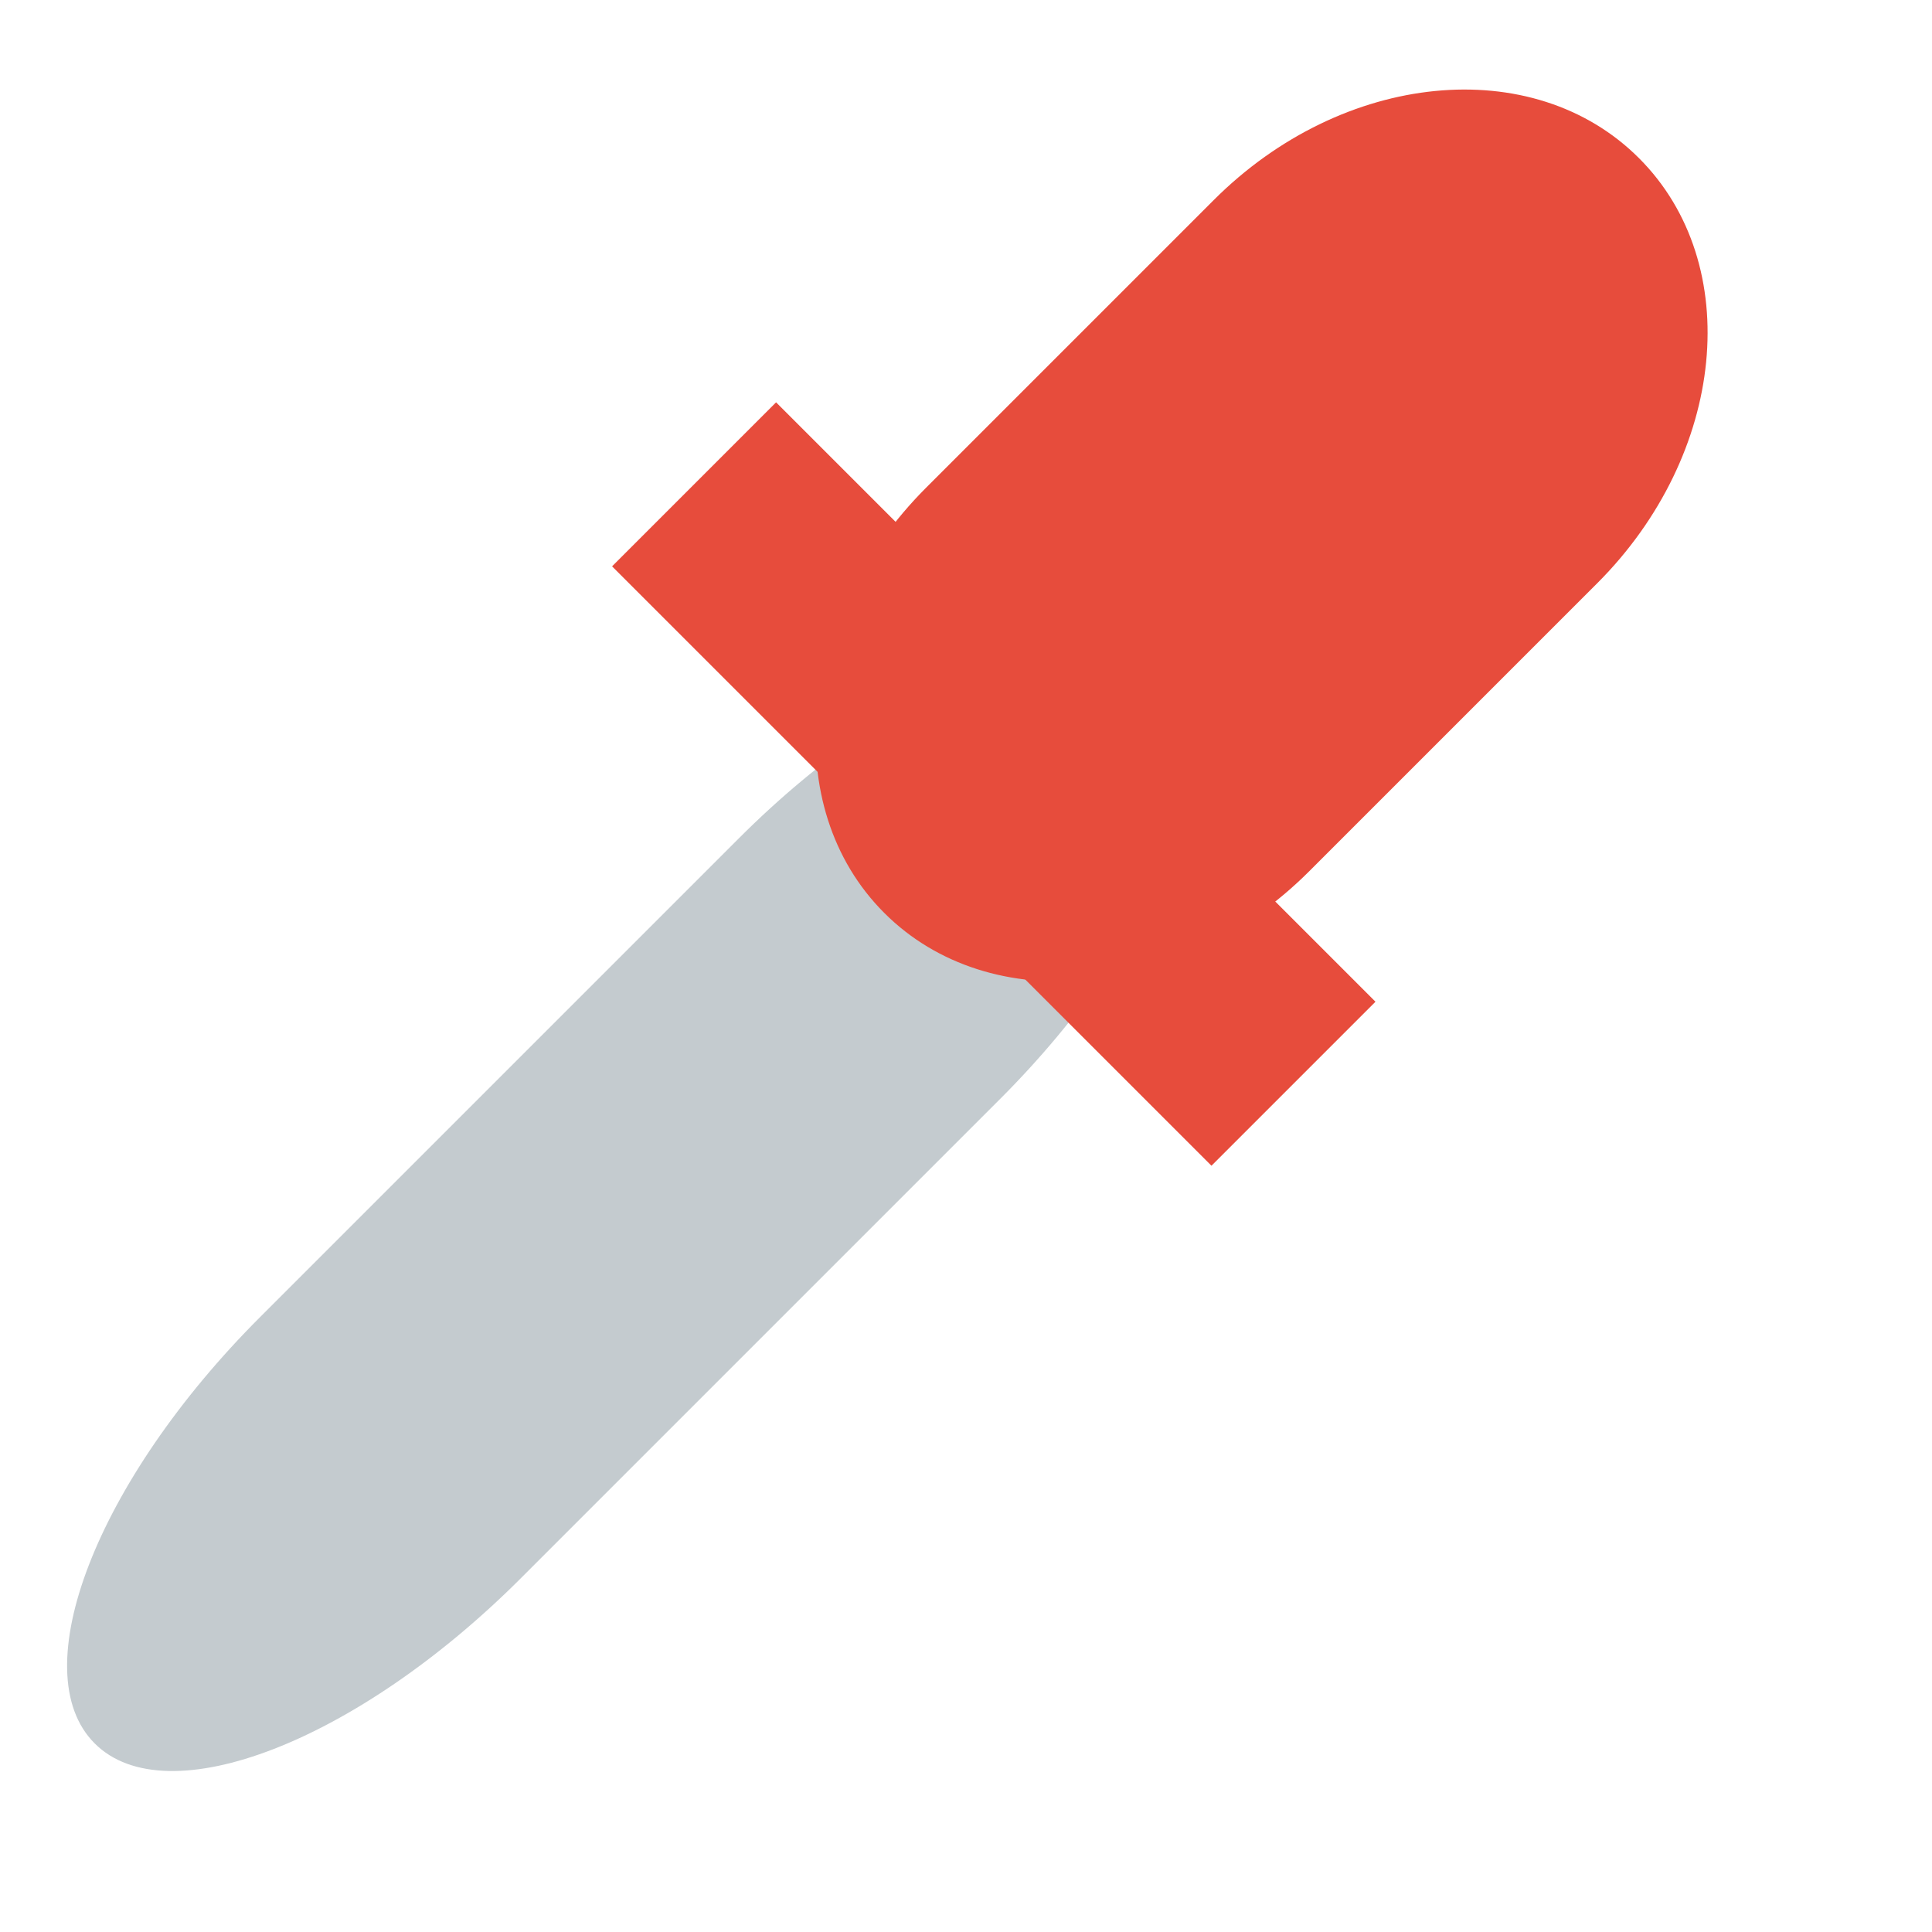
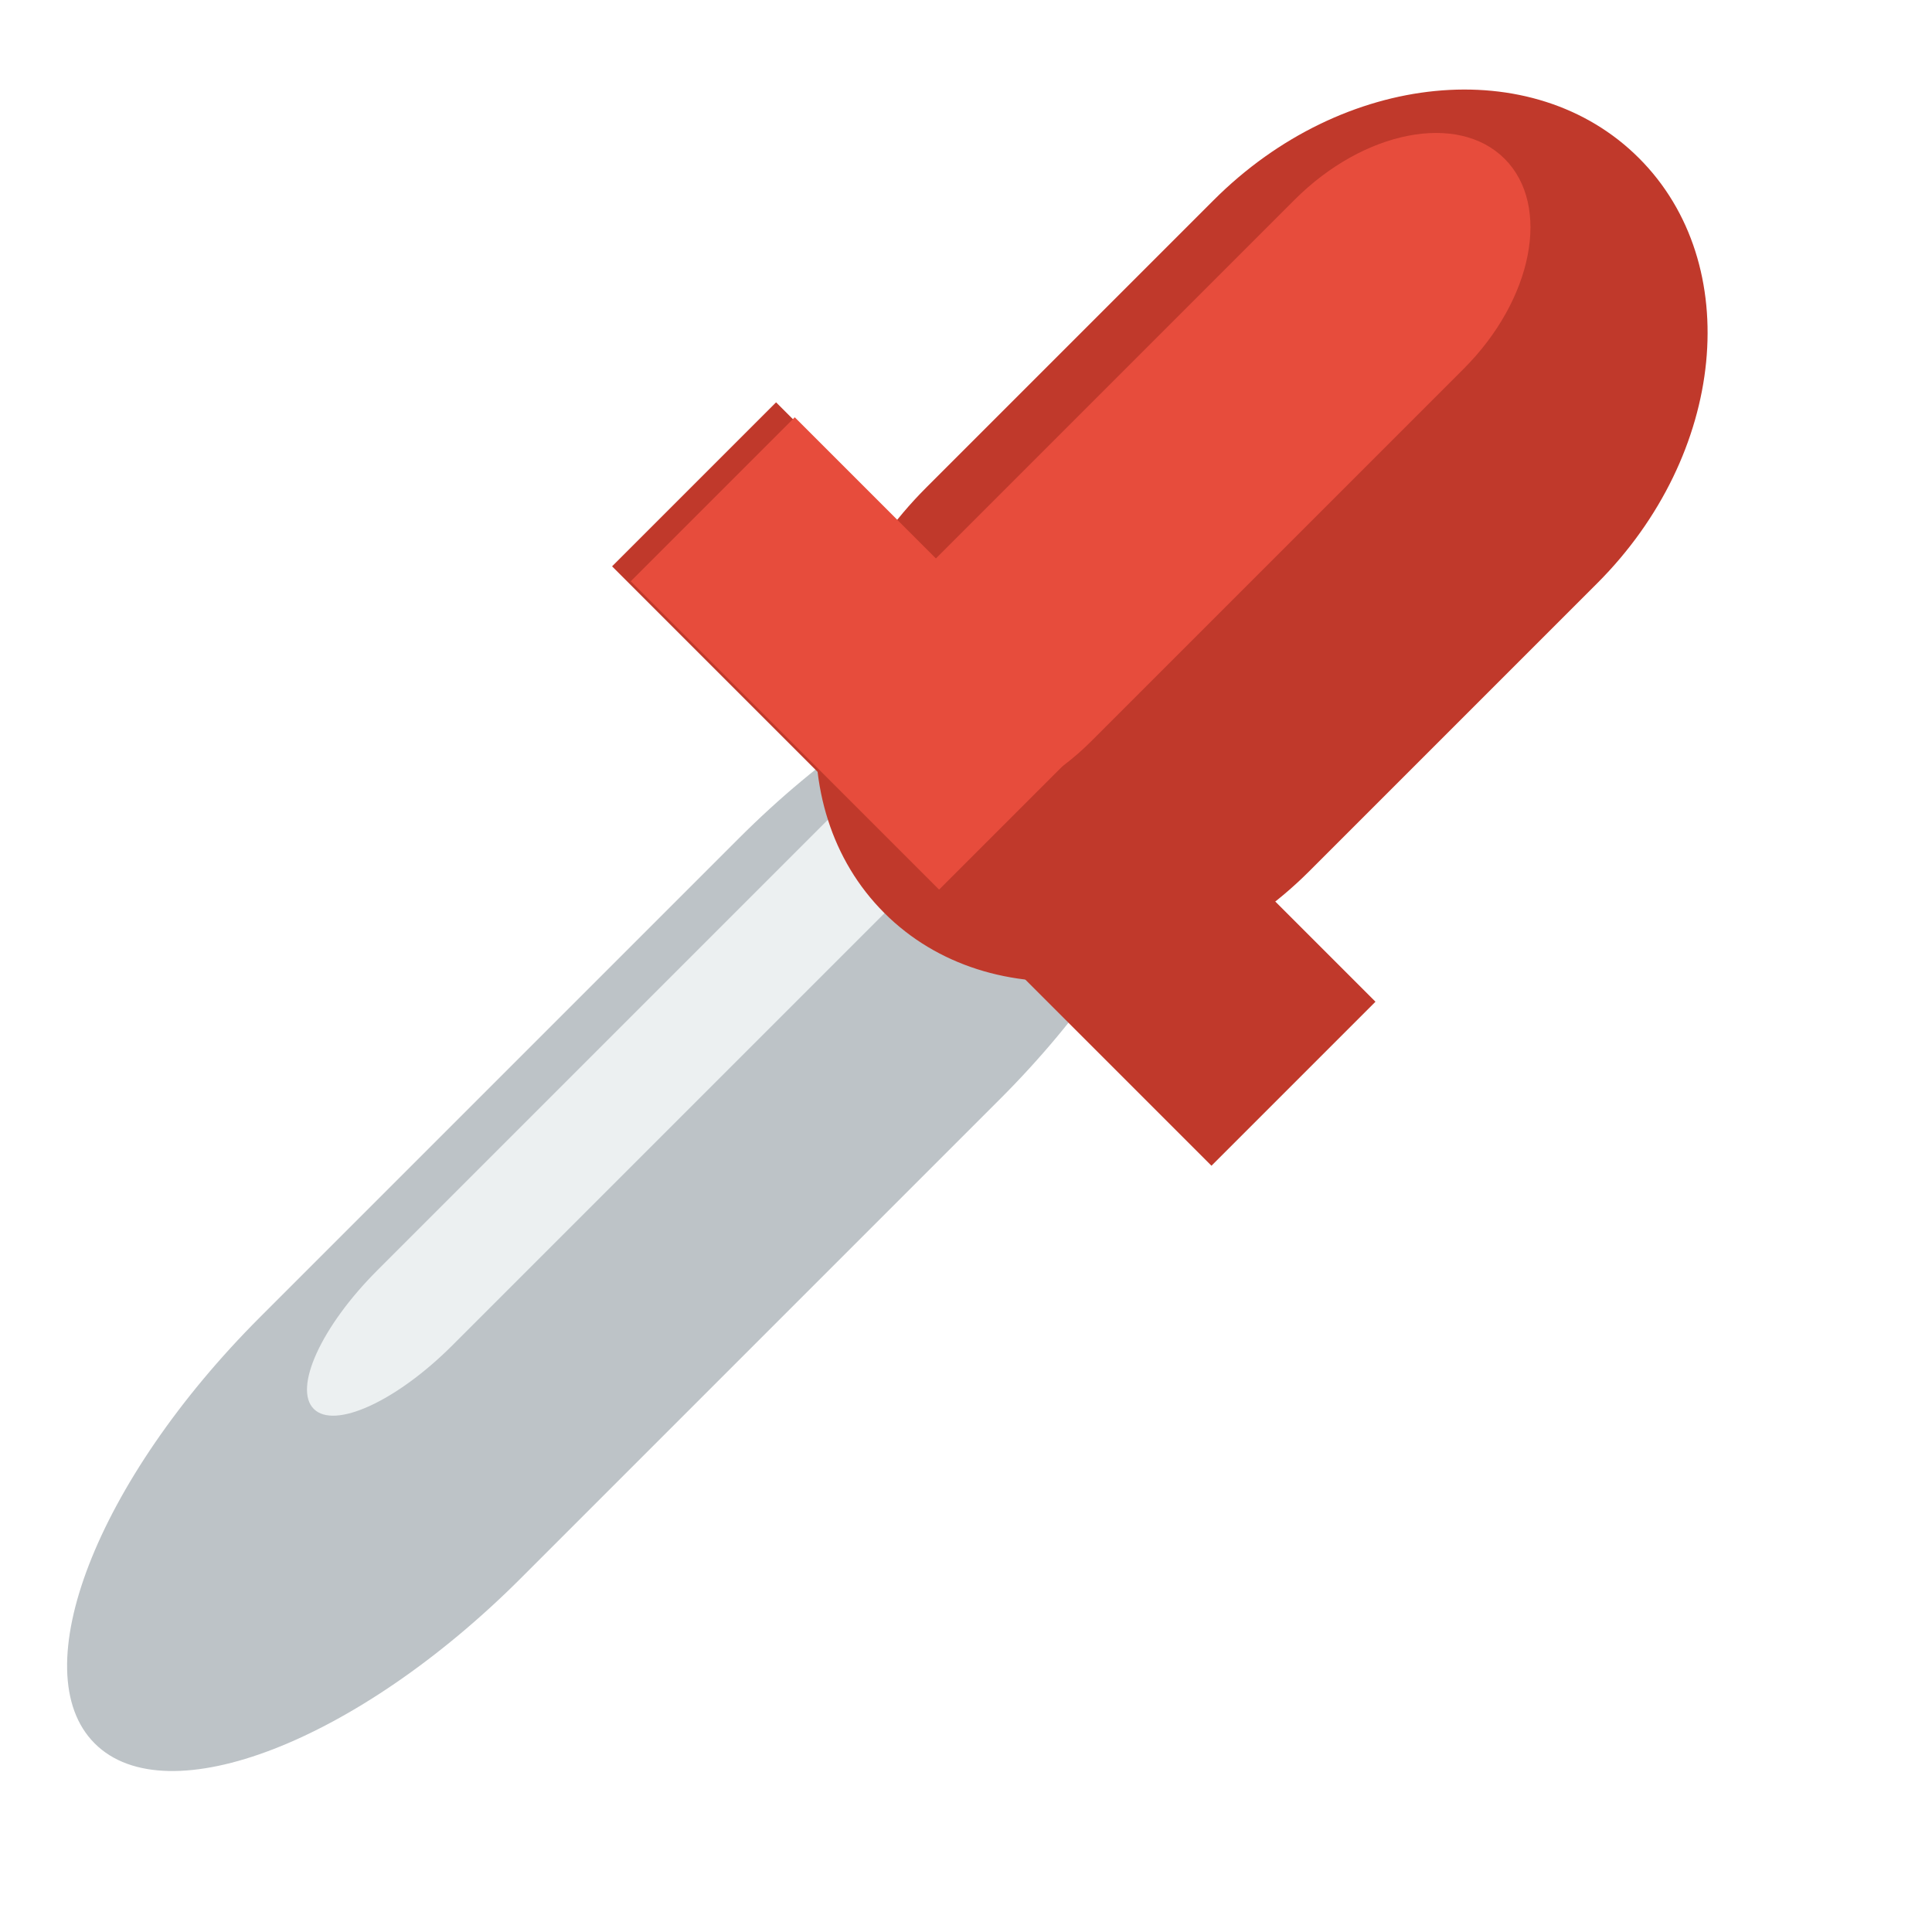
<svg xmlns="http://www.w3.org/2000/svg" width="38.4pt" height="38.4pt">
  <defs />
  <g id="layer1">
-     <rect id="shape0" transform="matrix(0.707107 0.707107 -0.707107 0.707107 27.4237 14.3731)" fill="#c4cbcf" stroke="#003bc3" stroke-width="0" stroke-linecap="square" stroke-linejoin="miter" stroke-miterlimit="2.013" width="7.335pt" height="30.093pt" rx="3.667pt" ry="8.313pt" />
-     <rect id="shape1" transform="matrix(-0.707107 0.707107 -0.707107 -0.707107 36.4515 26.5466)" fill="#e74c3c" fill-rule="evenodd" stroke="#4d4d4d" stroke-width="0" stroke-linecap="square" stroke-linejoin="miter" stroke-miterlimit="2.013" width="4.61pt" height="16.848pt" />
-     <rect id="shape2" transform="matrix(-0.707107 0.707107 -0.707107 -0.707107 48.5144 9.27056)" fill="#e74c3c" fill-rule="evenodd" stroke="#4d4d4d" stroke-width="0" stroke-linecap="square" stroke-linejoin="miter" stroke-miterlimit="2" width="21.215pt" height="10.775pt" rx="6.563pt" ry="5.387pt" />
+     <rect id="shape0" transform="matrix(0.707107 0.707107 -0.707107 0.707107 27.4237 14.3731)" fill="#bdc3c7" stroke="#003bc3" stroke-width="0" stroke-linecap="square" stroke-linejoin="miter" stroke-miterlimit="2.013" width="7.335pt" height="30.093pt" rx="3.667pt" ry="8.313pt" />
+     <rect id="shape01" transform="matrix(0.707107 -0.707107 0.707107 0.707107 7.32111 36.3433)" fill="#ecf0f1" fill-rule="evenodd" stroke="#003bc3" stroke-width="0" stroke-linecap="square" stroke-linejoin="miter" stroke-miterlimit="2.013" width="20.492pt" height="2.109pt" rx="2.837pt" ry="1.054pt" />
+     <rect id="shape1" transform="matrix(-0.707107 0.707107 -0.707107 -0.707107 36.4515 26.5466)" fill="#c0392b" fill-rule="evenodd" stroke="#4d4d4d" stroke-width="0" stroke-linecap="square" stroke-linejoin="miter" stroke-miterlimit="2.013" width="4.61pt" height="16.848pt" />
+     <rect id="shape2" transform="matrix(-0.707107 0.707107 -0.707107 -0.707107 48.5144 9.27056)" fill="#c0392b" fill-rule="evenodd" stroke="#4d4d4d" stroke-width="0" stroke-linecap="square" stroke-linejoin="miter" stroke-miterlimit="2" width="21.215pt" height="10.775pt" rx="6.563pt" ry="5.387pt" />
+     <rect id="shape11" transform="matrix(-0.707107 0.707107 -0.707107 -0.707107 29.2332 19.2295)" fill="#e74c3c" fill-rule="evenodd" stroke="#4d4d4d" stroke-width="0" stroke-linecap="square" stroke-linejoin="miter" stroke-miterlimit="2" width="4.61pt" height="8.667pt" />
+     <rect id="shape21" transform="matrix(-0.707107 0.707107 -0.707107 -0.707107 42.1141 6.4483)" fill="#e74c3c" fill-rule="evenodd" stroke="#4d4d4d" stroke-width="0" stroke-linecap="square" stroke-linejoin="miter" stroke-miterlimit="2" width="17.529pt" height="4.752pt" rx="3.526pt" ry="2.376pt" />
  </g>
</svg>
